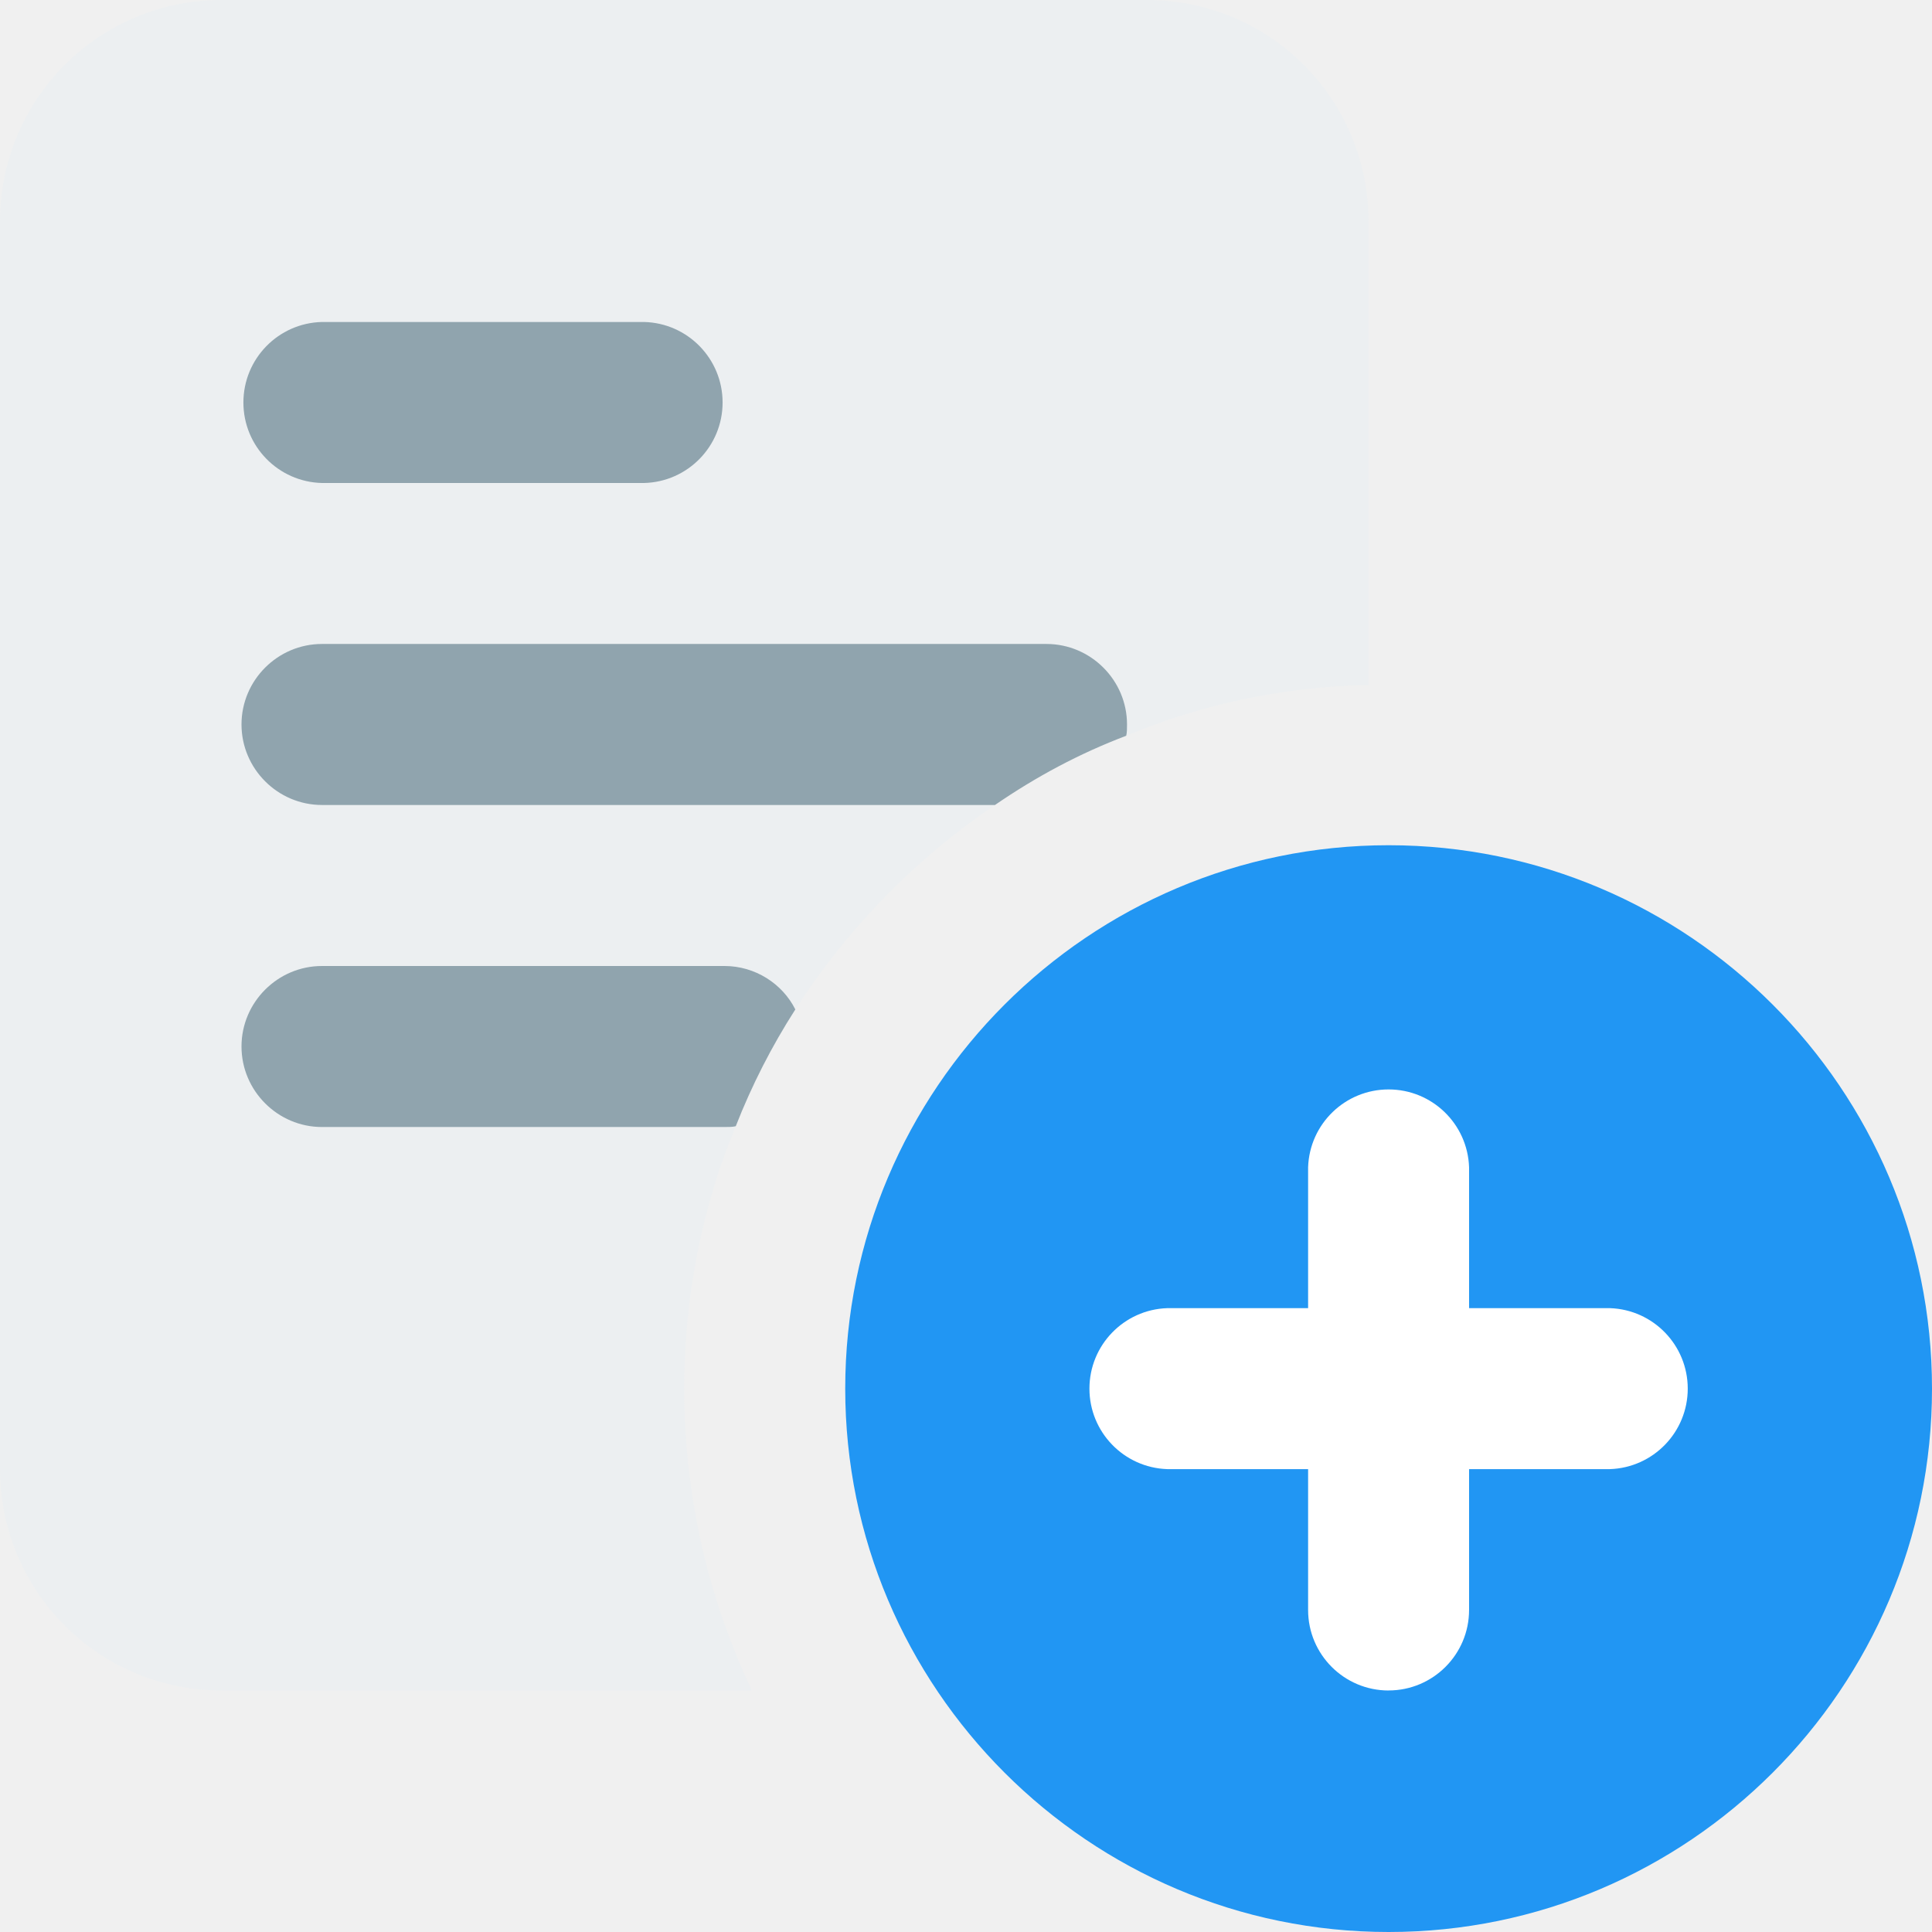
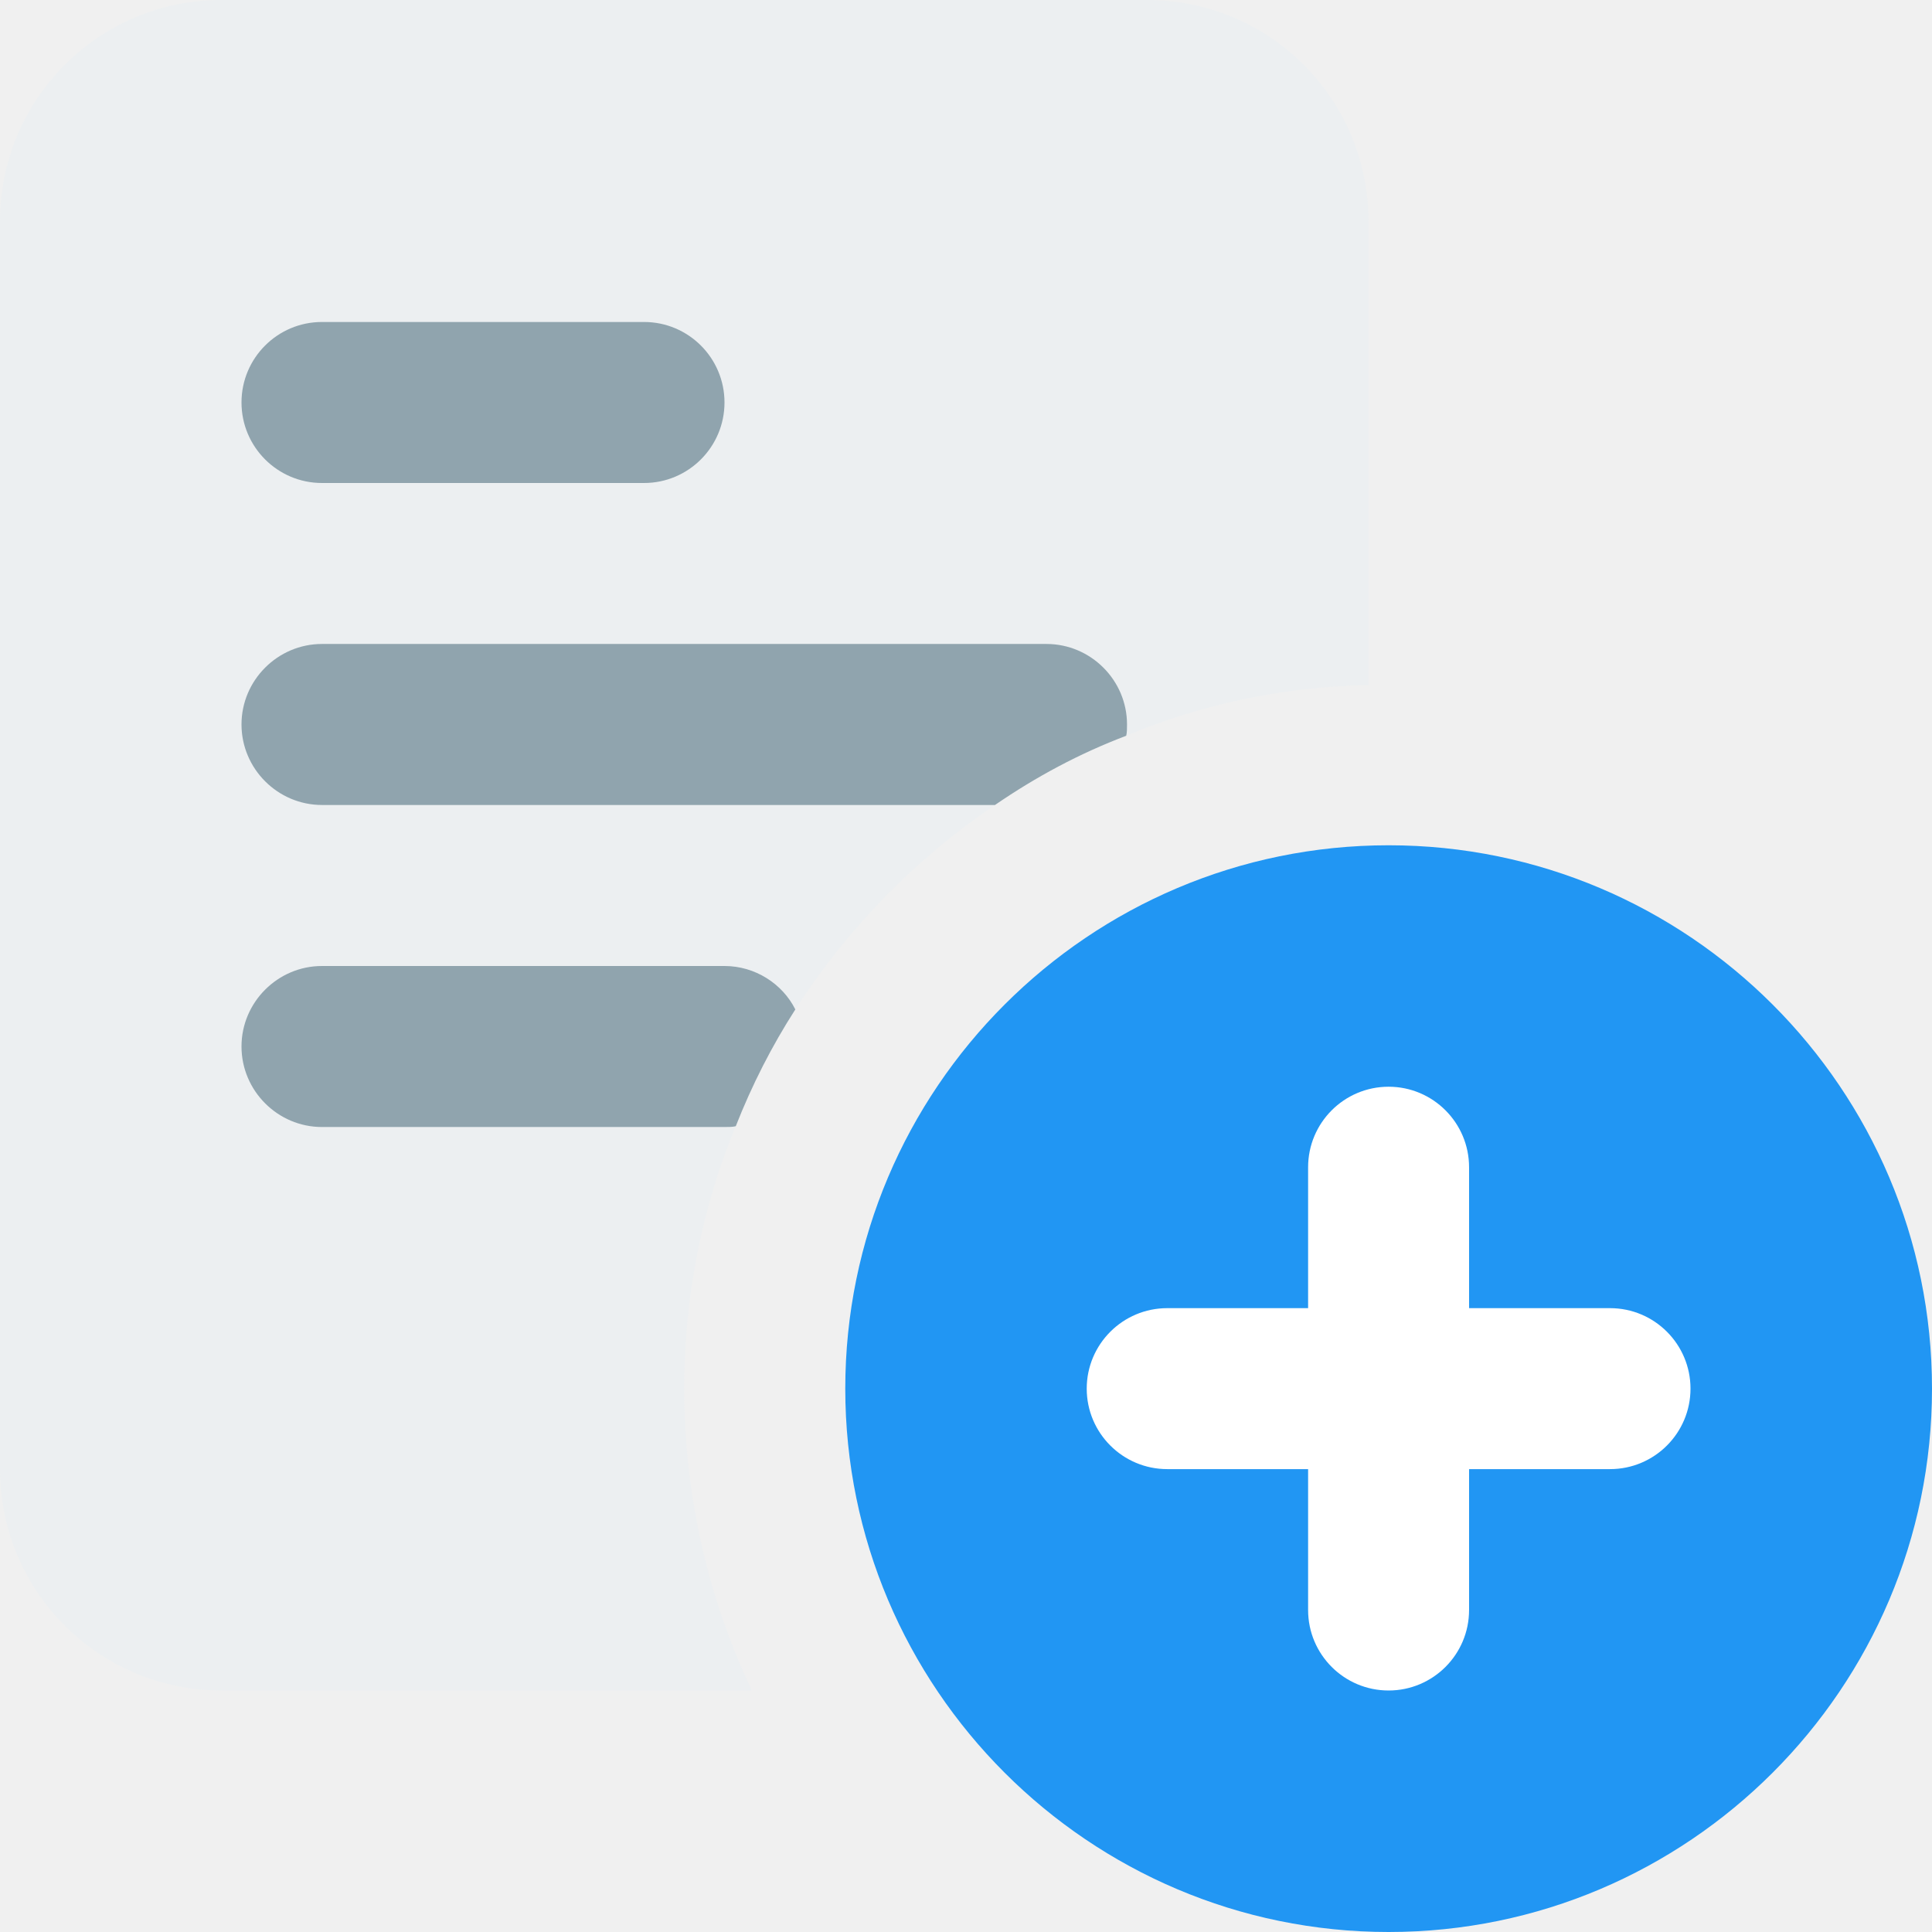
- <svg xmlns="http://www.w3.org/2000/svg" width="41" height="41" fill="none">
-   <path d="M24.344 0H4.698A4.695 4.695 0 000 4.698v26.48a4.695 4.695 0 004.698 4.697h11.258a14.916 14.916 0 01-1.435-6.406c0-1.965.376-3.844 1.093-5.57.342-.87.769-1.708 1.264-2.477a15.08 15.08 0 014.237-4.339 13.146 13.146 0 012.785-1.469 13.973 13.973 0 015.142-1.076v-9.84A4.695 4.695 0 0024.344 0z" fill="#ECEFF1" />
-   <path d="M23.917 15.374c0 .086 0 .171-.017.24-.991.375-1.914.87-2.785 1.469H6.833c-.94 0-1.708-.77-1.708-1.709 0-.94.769-1.708 1.708-1.708h15.375c.94 0 1.709.769 1.709 1.708zM16.878 21.422a14.077 14.077 0 00-1.264 2.478c-.068.017-.154.017-.239.017H6.833c-.94 0-1.708-.77-1.708-1.709 0-.94.769-1.708 1.708-1.708h8.542c.65 0 1.23.376 1.503.922zM13.667 10.25H6.833a1.709 1.709 0 010-3.417h6.834a1.709 1.709 0 010 3.417z" fill="#90A4AE" />
-   <path d="M29.469 41c-6.359 0-11.532-5.173-11.532-11.531 0-6.359 5.173-11.532 11.532-11.532C35.827 17.938 41 23.11 41 29.47 41 35.827 35.827 41 29.469 41z" fill="#2196F3" />
-   <path d="M29.468 35.875a1.709 1.709 0 01-1.708-1.708V24.77a1.709 1.709 0 013.416 0v9.396c0 .943-.765 1.708-1.708 1.708z" fill="#fff" />
-   <path d="M34.167 31.177H24.77a1.709 1.709 0 010-3.416h9.396a1.709 1.709 0 010 3.416z" fill="#fff" />
+ <svg xmlns="http://www.w3.org/2000/svg" width="41" height="41" viewBox="0 0 41 41" fill="none">
+   <path d="M24.344 0H4.698C2.101 0 0 2.101 0 4.698V31.177C0 33.774 2.101 35.875 4.698 35.875H15.956C15.033 33.928 14.521 31.758 14.521 29.469C14.521 27.504 14.897 25.625 15.614 23.9C15.956 23.028 16.383 22.191 16.878 21.422C17.989 19.697 19.424 18.228 21.115 17.083C21.986 16.485 22.909 15.99 23.9 15.614C25.488 14.948 27.231 14.572 29.042 14.538V4.698C29.042 2.101 26.94 0 24.344 0Z" fill="#ECEFF1" />
+   <path d="M23.917 15.374C23.917 15.46 23.917 15.545 23.9 15.614C22.909 15.989 21.986 16.485 21.115 17.083H6.833C5.894 17.083 5.125 16.314 5.125 15.374C5.125 14.435 5.894 13.666 6.833 13.666H22.208C23.148 13.666 23.917 14.435 23.917 15.374Z" fill="#90A4AE" />
+   <path d="M16.878 21.422C16.383 22.191 15.956 23.028 15.614 23.9C15.546 23.917 15.46 23.917 15.375 23.917H6.833C5.894 23.917 5.125 23.148 5.125 22.208C5.125 21.269 5.894 20.5 6.833 20.5H15.375C16.024 20.5 16.605 20.876 16.878 21.422Z" fill="#90A4AE" />
+   <path d="M13.667 10.25H6.833C5.89 10.25 5.125 9.484 5.125 8.541C5.125 7.598 5.89 6.833 6.833 6.833H13.667C14.61 6.833 15.375 7.598 15.375 8.541C15.375 9.484 14.61 10.25 13.667 10.25Z" fill="#90A4AE" />
+   <path d="M29.469 41C23.11 41 17.938 35.827 17.938 29.469C17.938 23.11 23.11 17.938 29.469 17.938C35.827 17.938 41 23.11 41 29.469C41 35.827 35.827 41 29.469 41Z" fill="#2196F3" />
+   <path d="M29.468 35.875C28.525 35.875 27.76 35.11 27.76 34.167V24.771C27.76 23.828 28.525 23.062 29.468 23.062C30.411 23.062 31.176 23.828 31.176 24.771V34.167C31.176 35.11 30.411 35.875 29.468 35.875Z" fill="white" />
+   <path d="M34.167 31.177H24.771C23.828 31.177 23.062 30.412 23.062 29.469C23.062 28.526 23.828 27.761 24.771 27.761H34.167C35.11 27.761 35.875 28.526 35.875 29.469C35.875 30.412 35.11 31.177 34.167 31.177Z" fill="white" />
</svg>
